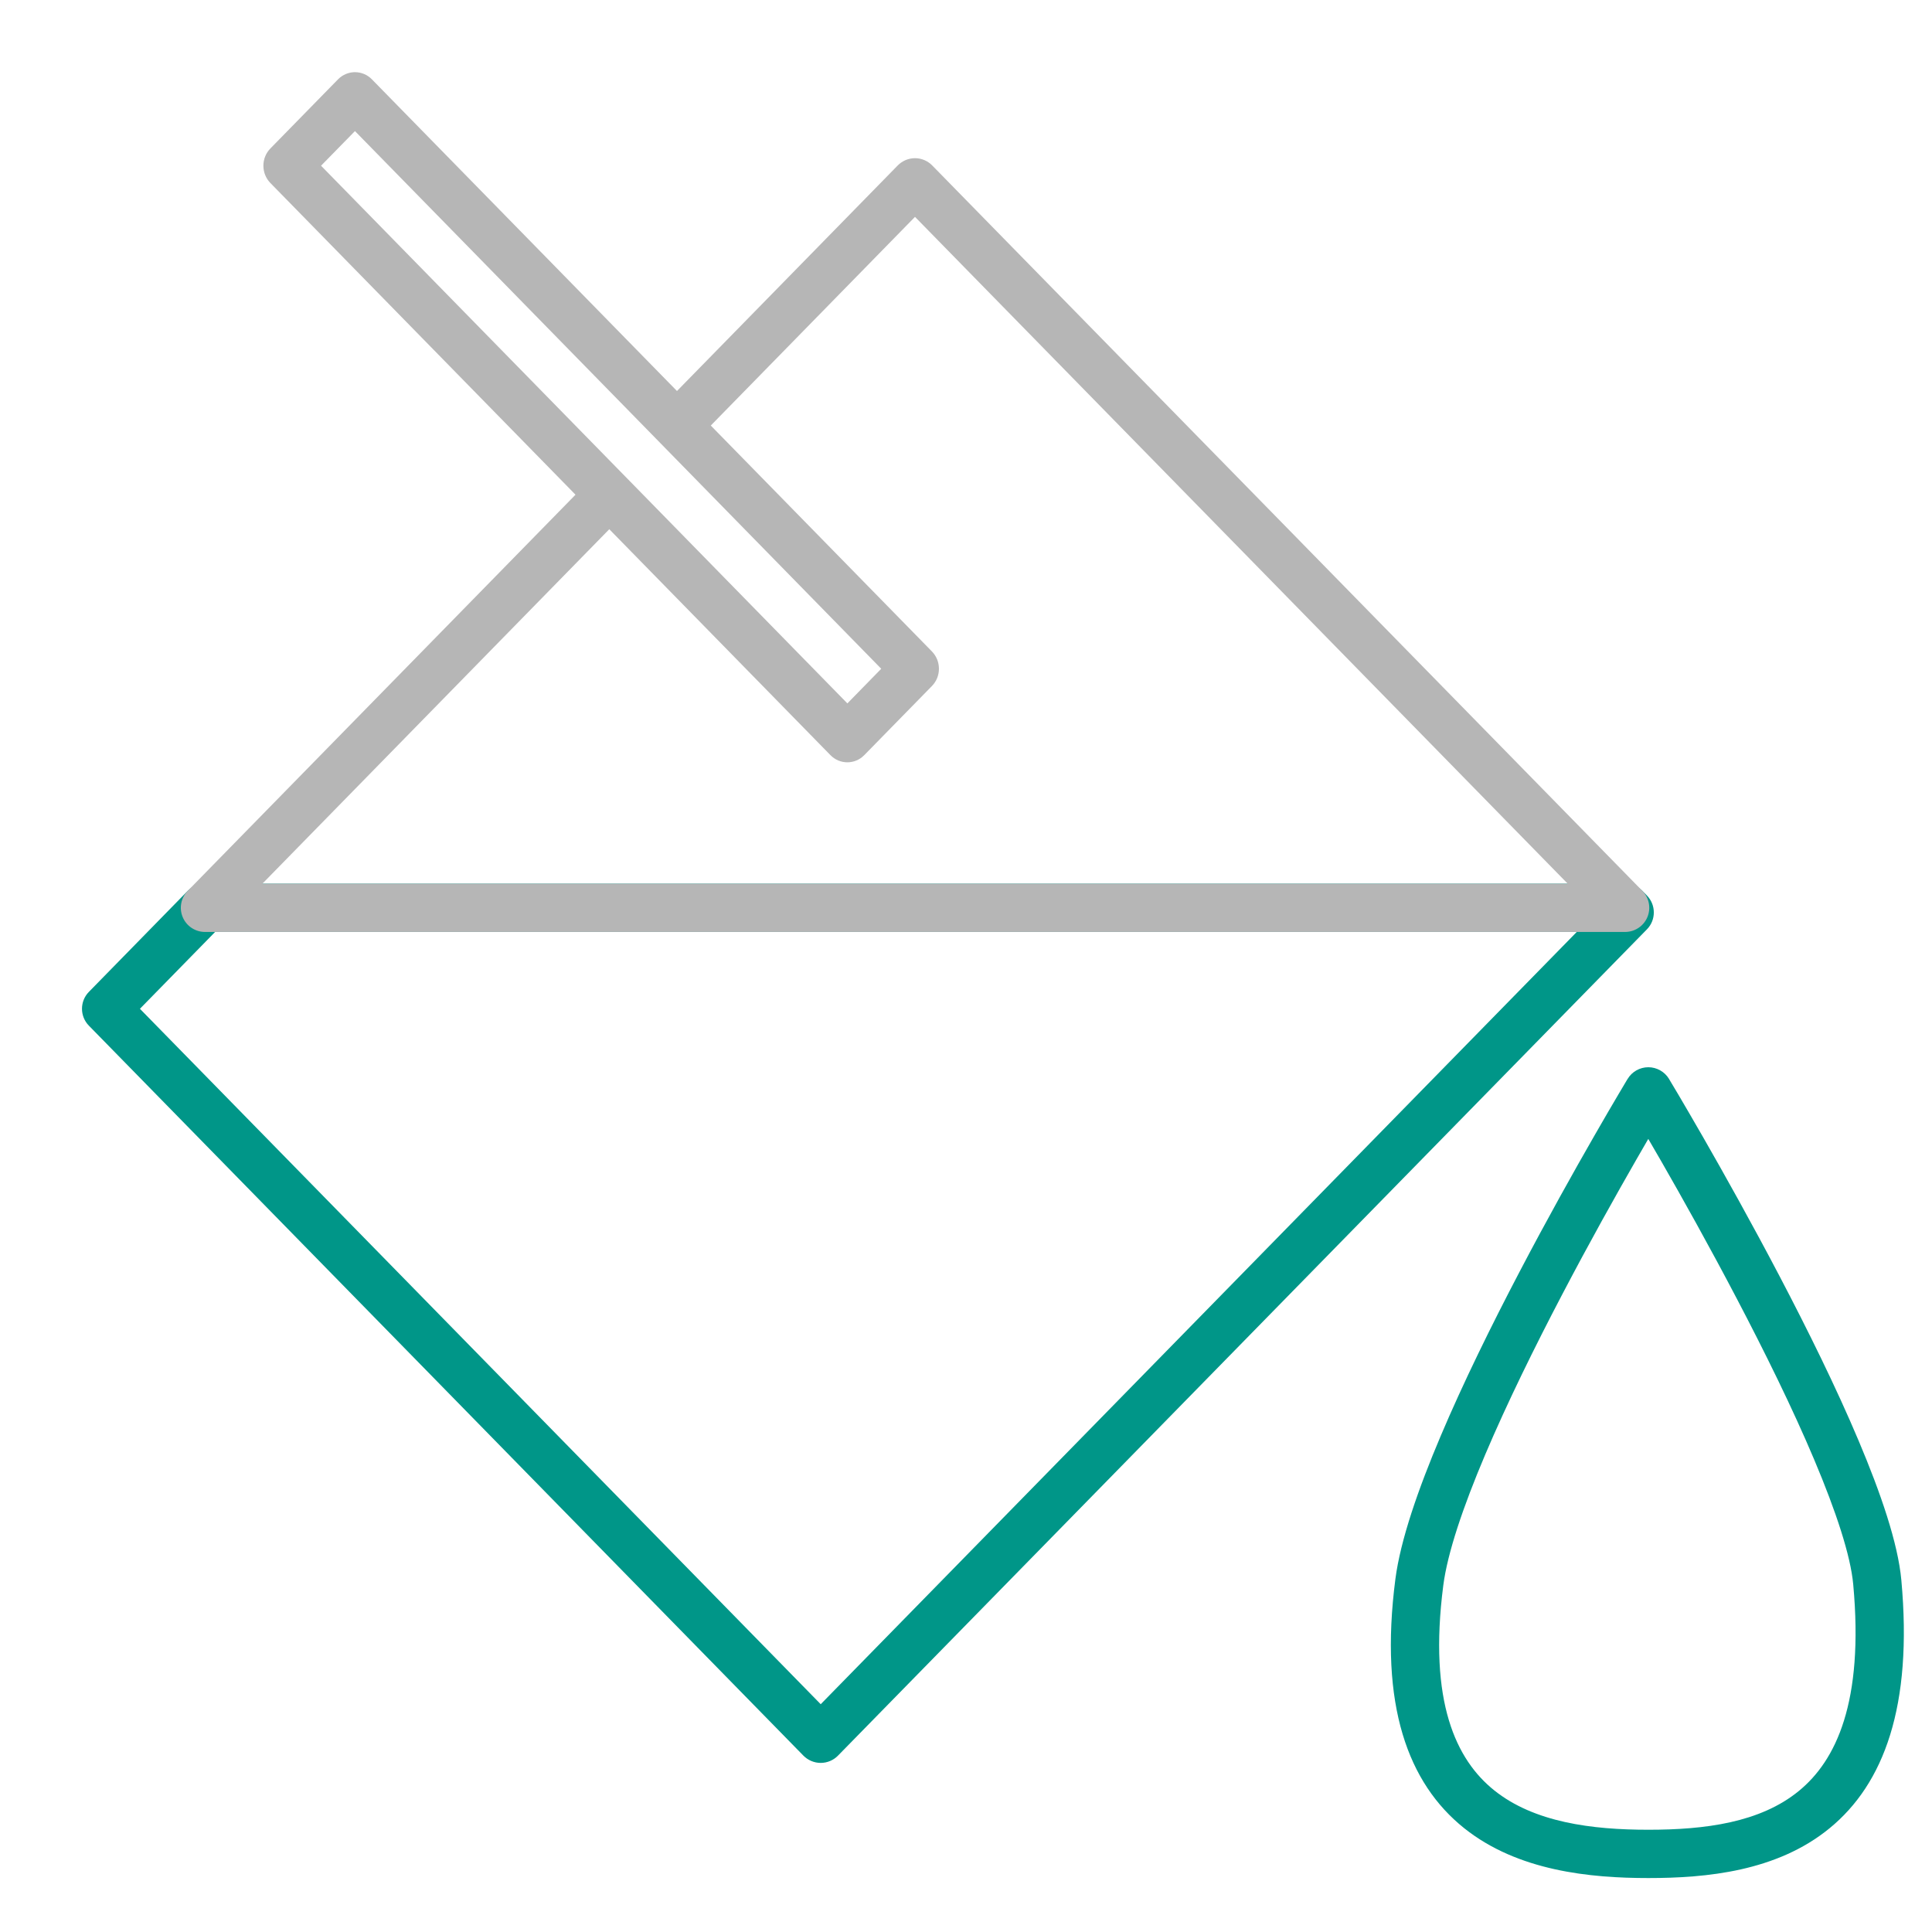
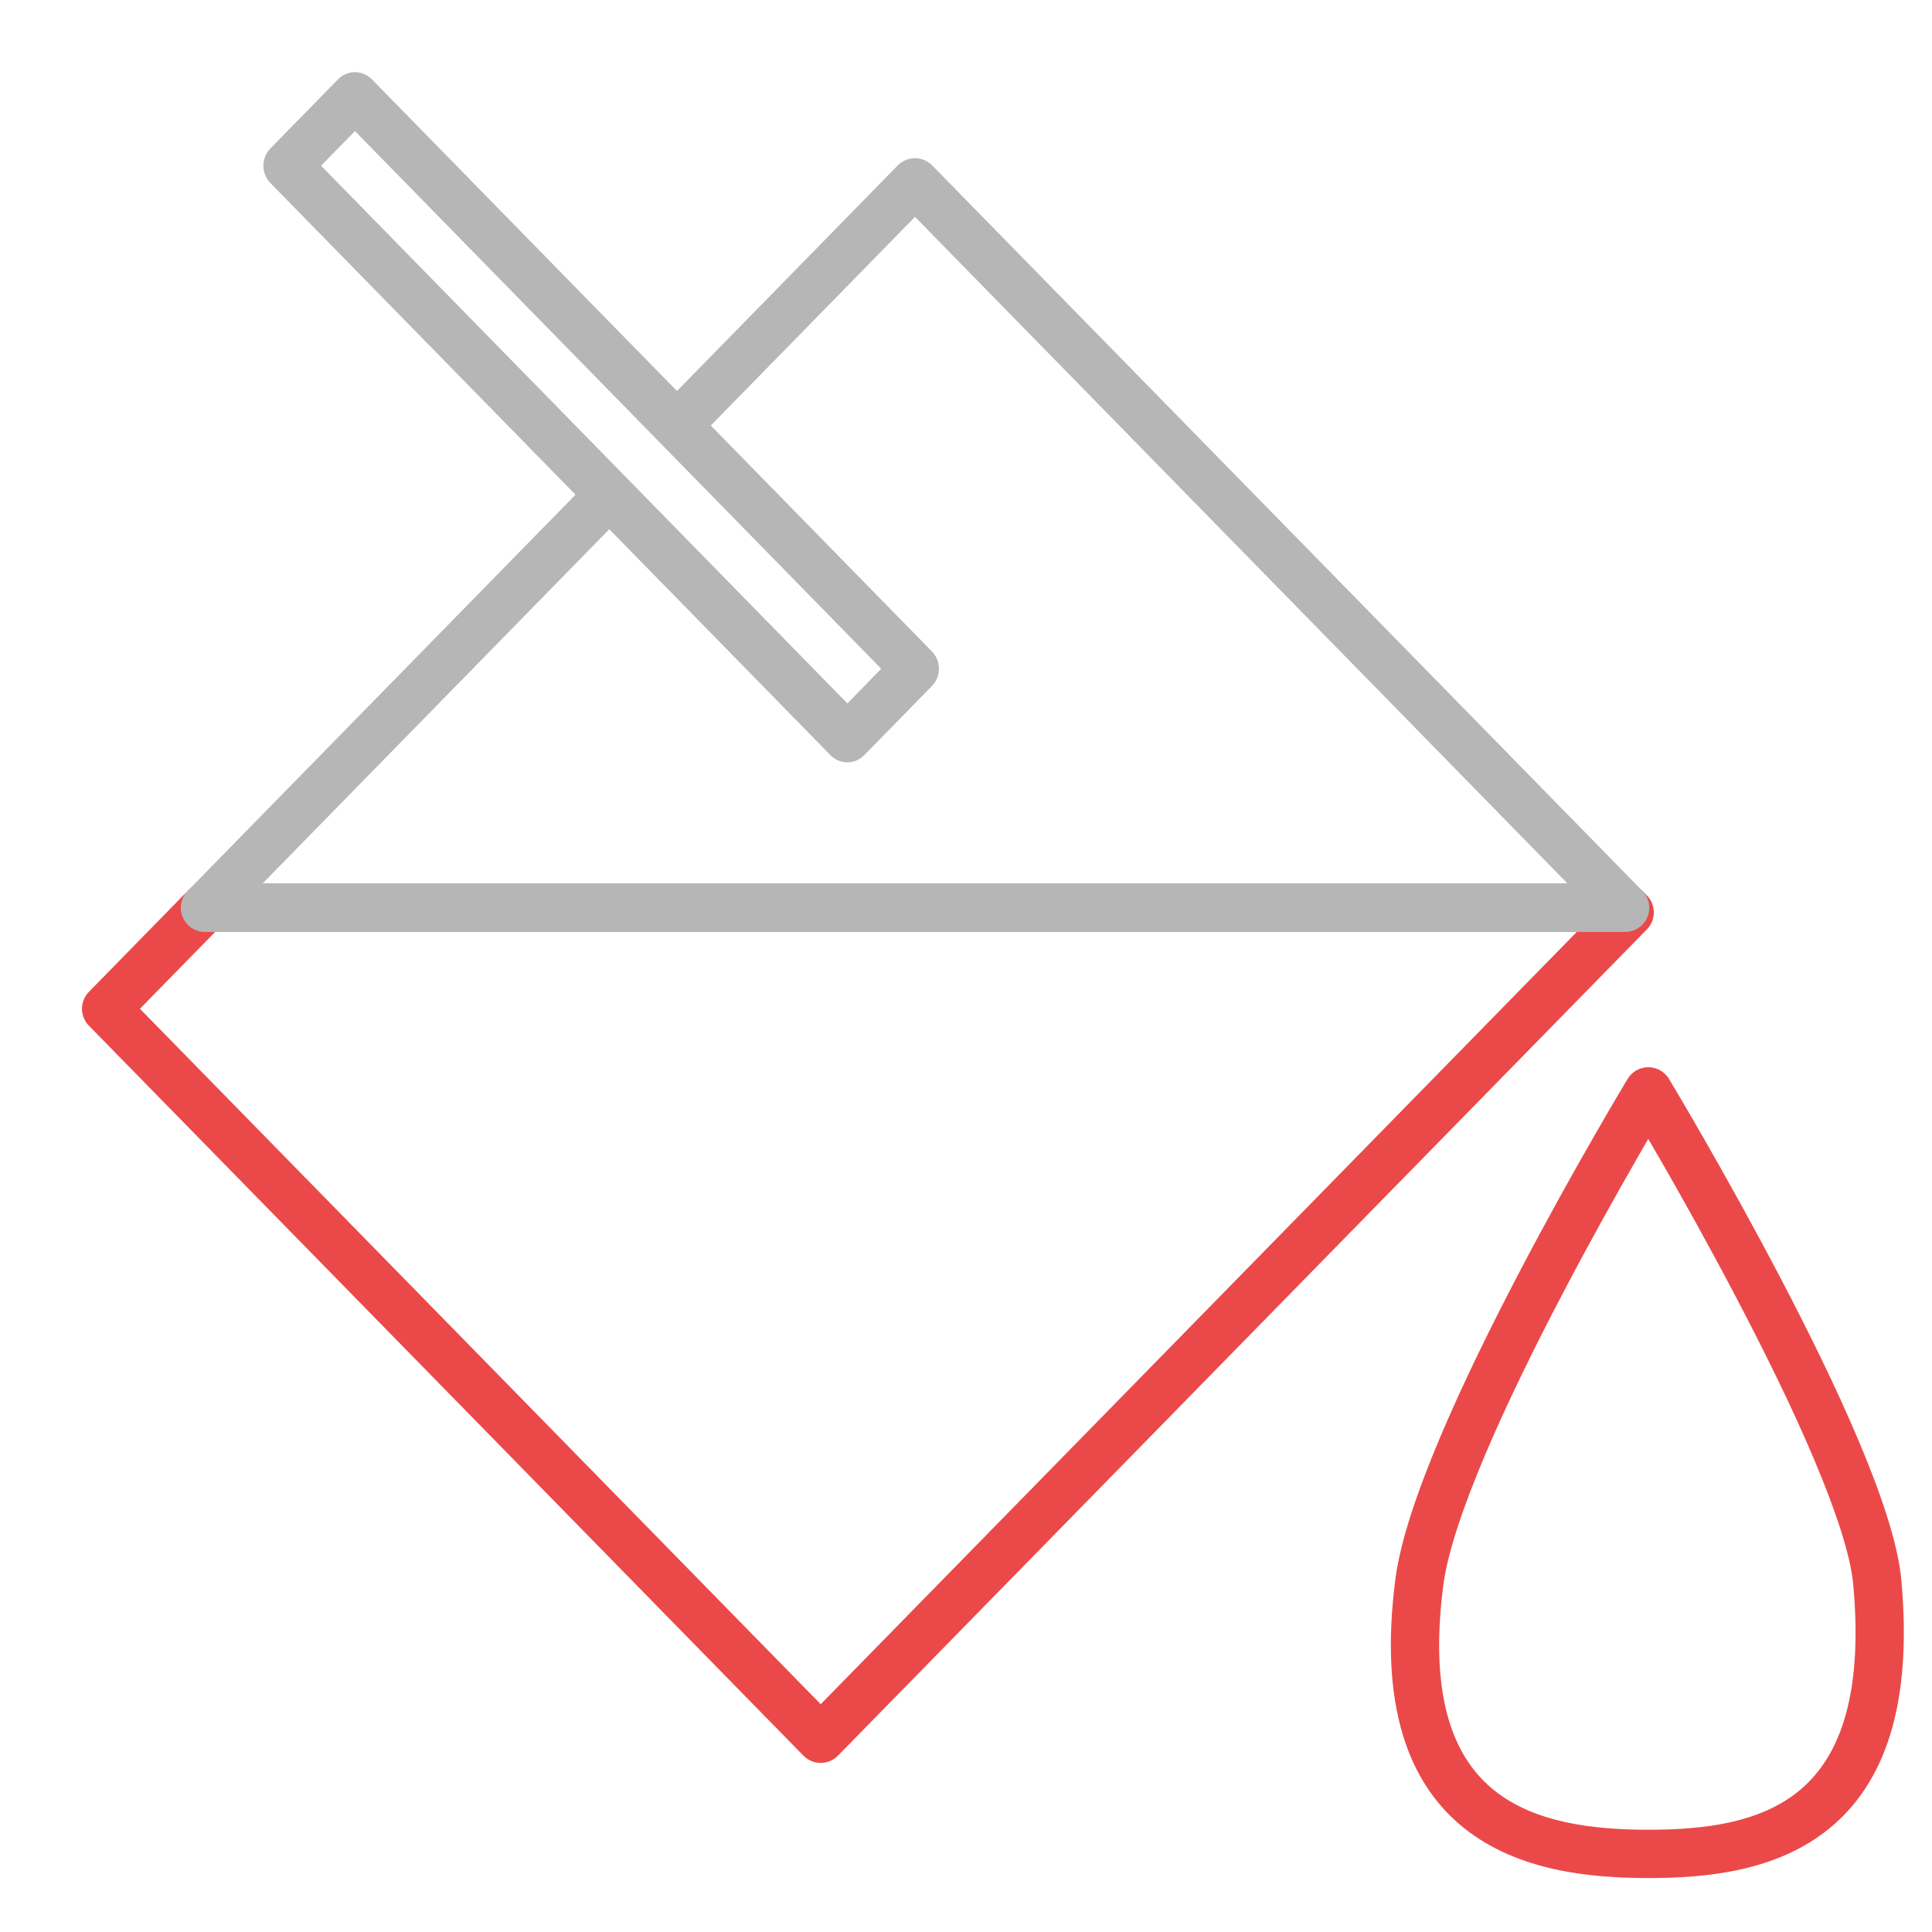
<svg xmlns="http://www.w3.org/2000/svg" width="40" height="40" viewBox="0 0 40 40" fill="none">
-   <path fill-rule="evenodd" clip-rule="evenodd" d="M34.555 22.337L34.127 22.596L33.699 22.337C33.789 22.187 33.952 22.096 34.127 22.096C34.302 22.096 34.464 22.188 34.555 22.337ZM39.365 32.712C39.605 35.328 39.003 36.933 37.877 37.854C36.785 38.747 35.326 38.883 34.127 38.883C32.927 38.883 31.425 38.74 30.311 37.848C29.154 36.921 28.551 35.307 28.89 32.693C28.995 31.884 29.363 30.827 29.828 29.73C30.297 28.622 30.885 27.43 31.457 26.338C32.029 25.245 32.589 24.246 33.006 23.52C33.214 23.157 33.387 22.861 33.508 22.657C33.569 22.555 33.616 22.475 33.648 22.421L33.685 22.359L33.699 22.337C33.699 22.337 33.699 22.337 34.127 22.596C34.555 22.337 34.555 22.337 34.555 22.337L34.568 22.36L34.606 22.424C34.64 22.48 34.689 22.562 34.751 22.667C34.875 22.878 35.052 23.181 35.266 23.553C35.693 24.298 36.266 25.32 36.847 26.428C37.427 27.534 38.019 28.733 38.482 29.831C38.939 30.913 39.295 31.95 39.365 32.712ZM34.126 23.58C34.05 23.711 33.965 23.858 33.873 24.018C33.461 24.736 32.907 25.724 32.343 26.802C31.777 27.882 31.203 29.047 30.748 30.12C30.288 31.205 29.968 32.156 29.882 32.822C29.569 35.24 30.152 36.439 30.936 37.067C31.763 37.73 32.957 37.883 34.127 37.883C35.299 37.883 36.442 37.736 37.243 37.08C38.011 36.452 38.593 35.245 38.369 32.803C38.315 32.209 38.016 31.298 37.561 30.22C37.113 29.158 36.535 27.987 35.961 26.892C35.388 25.798 34.822 24.788 34.399 24.051C34.299 23.878 34.208 23.72 34.126 23.58Z" fill="#009688" />
-   <path fill-rule="evenodd" clip-rule="evenodd" d="M3.886 18.445C3.981 18.349 4.109 18.295 4.244 18.295H33.646C33.781 18.295 33.91 18.349 34.004 18.445L34.098 18.541C34.288 18.736 34.288 19.047 34.098 19.241L17.349 36.349C17.255 36.445 17.126 36.499 16.991 36.499C16.857 36.499 16.728 36.444 16.634 36.349L1.84 21.235C1.65 21.041 1.65 20.73 1.84 20.536L3.886 18.445ZM4.454 19.295L2.897 20.886L16.992 35.284L32.645 19.295H4.454Z" fill="#009688" />
+   <path fill-rule="evenodd" clip-rule="evenodd" d="M34.555 22.337L34.127 22.596L33.699 22.337C33.789 22.187 33.952 22.096 34.127 22.096C34.302 22.096 34.464 22.188 34.555 22.337ZM39.365 32.712C39.605 35.328 39.003 36.933 37.877 37.854C36.785 38.747 35.326 38.883 34.127 38.883C32.927 38.883 31.425 38.74 30.311 37.848C29.154 36.921 28.551 35.307 28.89 32.693C28.995 31.884 29.363 30.827 29.828 29.73C30.297 28.622 30.885 27.43 31.457 26.338C32.029 25.245 32.589 24.246 33.006 23.52C33.214 23.157 33.387 22.861 33.508 22.657C33.569 22.555 33.616 22.475 33.648 22.421L33.685 22.359L33.699 22.337C33.699 22.337 33.699 22.337 34.127 22.596C34.555 22.337 34.555 22.337 34.555 22.337L34.568 22.36L34.606 22.424C34.64 22.48 34.689 22.562 34.751 22.667C34.875 22.878 35.052 23.181 35.266 23.553C35.693 24.298 36.266 25.32 36.847 26.428C37.427 27.534 38.019 28.733 38.482 29.831C38.939 30.913 39.295 31.95 39.365 32.712ZM34.126 23.58C34.05 23.711 33.965 23.858 33.873 24.018C33.461 24.736 32.907 25.724 32.343 26.802C31.777 27.882 31.203 29.047 30.748 30.12C30.288 31.205 29.968 32.156 29.882 32.822C29.569 35.24 30.152 36.439 30.936 37.067C31.763 37.73 32.957 37.883 34.127 37.883C35.299 37.883 36.442 37.736 37.243 37.08C38.011 36.452 38.593 35.245 38.369 32.803C38.315 32.209 38.016 31.298 37.561 30.22C37.113 29.158 36.535 27.987 35.961 26.892C35.388 25.798 34.822 24.788 34.399 24.051C34.299 23.878 34.208 23.72 34.126 23.58Z" fill="#eb4949" />
+   <path fill-rule="evenodd" clip-rule="evenodd" d="M3.886 18.445C3.981 18.349 4.109 18.295 4.244 18.295H33.646C33.781 18.295 33.91 18.349 34.004 18.445L34.098 18.541C34.288 18.736 34.288 19.047 34.098 19.241L17.349 36.349C17.255 36.445 17.126 36.499 16.991 36.499C16.857 36.499 16.728 36.444 16.634 36.349L1.84 21.235C1.65 21.041 1.65 20.73 1.84 20.536L3.886 18.445ZM4.454 19.295L2.897 20.886L16.992 35.284L32.645 19.295H4.454Z" fill="#eb4949" />
  <path fill-rule="evenodd" clip-rule="evenodd" d="M12.964 10.6L5.433 18.295H32.457L18.944 4.49L14.366 9.168L13.666 8.453L18.586 3.426C18.68 3.33 18.809 3.275 18.944 3.275C19.078 3.275 19.207 3.33 19.301 3.426L34.004 18.445C34.144 18.589 34.185 18.803 34.107 18.989C34.029 19.174 33.847 19.295 33.646 19.295H4.244C4.042 19.295 3.861 19.174 3.783 18.989C3.705 18.803 3.746 18.589 3.886 18.445L12.265 9.885L12.964 10.6Z" fill="#B6B6B6" />
  <path fill-rule="evenodd" clip-rule="evenodd" d="M6.999 1.642C7.193 1.445 7.506 1.445 7.699 1.642L19.295 13.488C19.488 13.686 19.488 14.006 19.295 14.203L17.893 15.635C17.7 15.832 17.387 15.832 17.194 15.635L5.598 3.789C5.405 3.591 5.405 3.271 5.598 3.074L6.999 1.642ZM7.349 2.714L6.647 3.431L17.544 14.563L18.245 13.846L7.349 2.714Z" fill="#B6B6B6" />
</svg>
